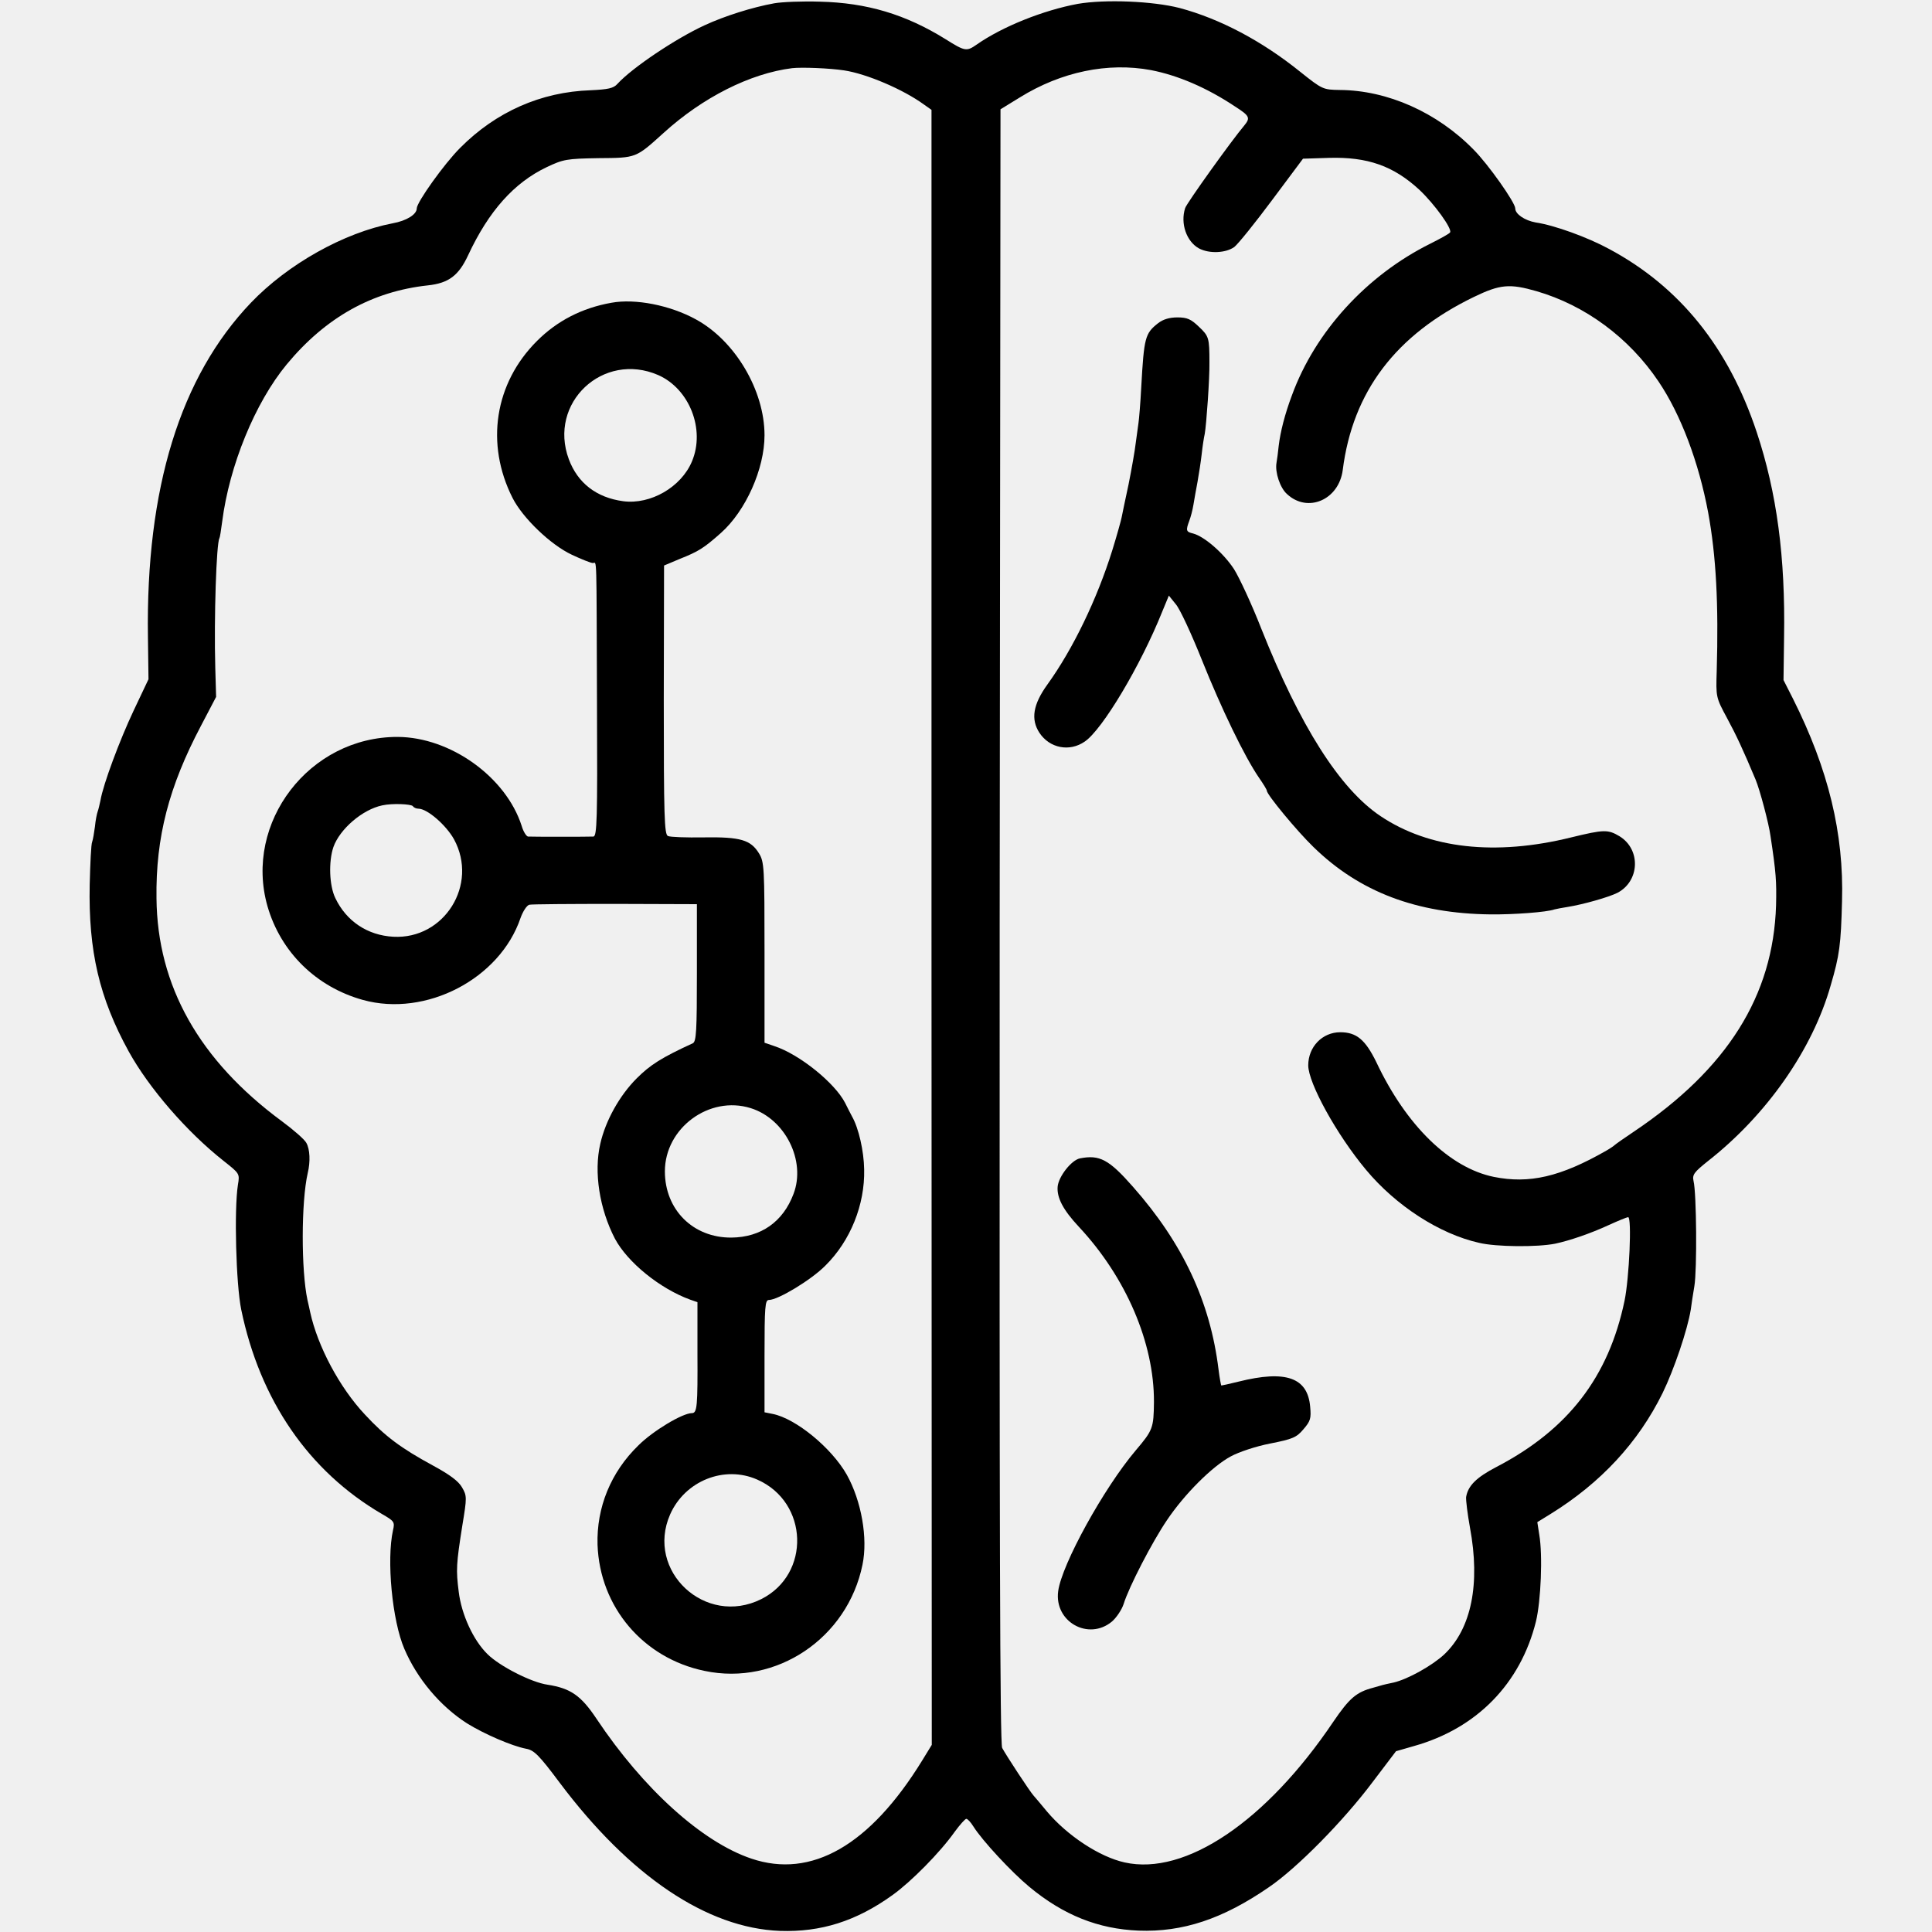
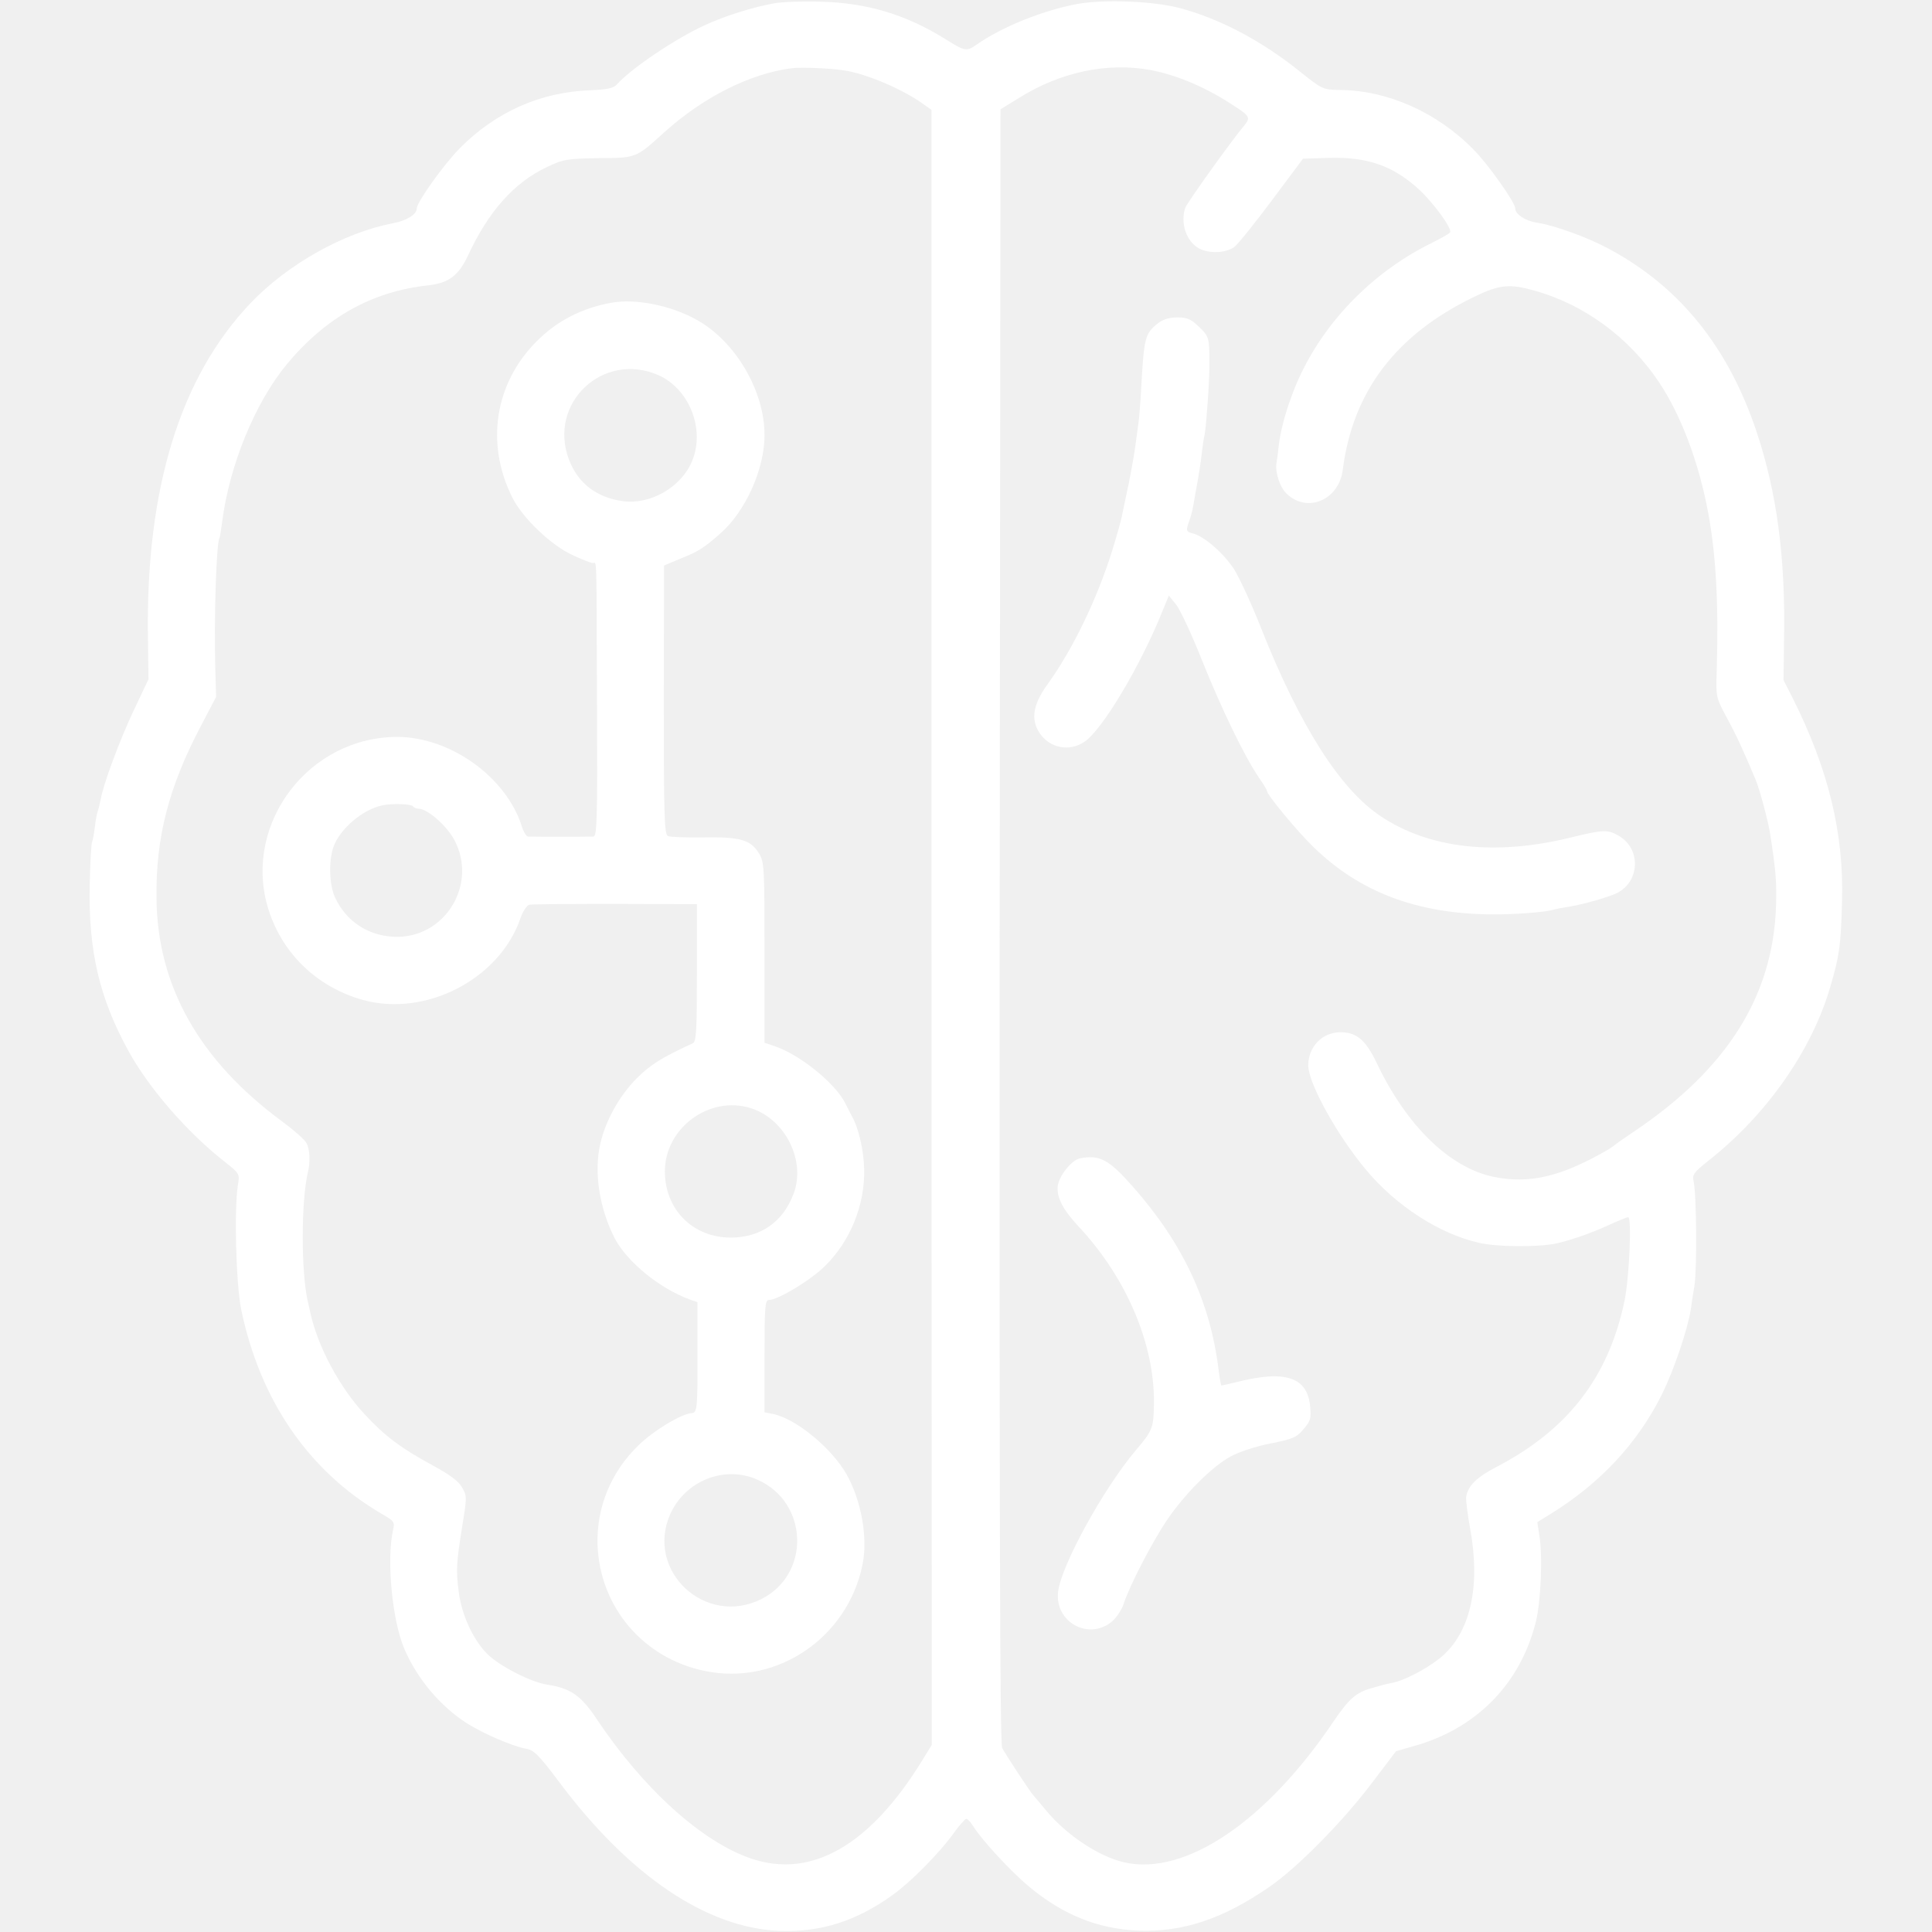
<svg xmlns="http://www.w3.org/2000/svg" version="1.0" width="700pt" height="700pt" viewBox="0 0 700 700" preserveAspectRatio="xMidYMid meet">
-   <g transform="translate(0,700) scale(0.1,-0.1)" fill="#000000" stroke="none">
+   <g transform="translate(0,700) scale(0.1,-0.1)" fill="#fff">
    <path d="M2805 6988 c-78 -14 -180 -46 -253 -80 -104 -48 -261 -153 -315 -212 -14 -16 -34 -20 -97 -23 -180 -6 -343 -78 -473 -209 -58 -58 -157 -197 -157 -219 0 -22 -37 -45 -87 -54 -177 -34 -380 -148 -514 -288 -256 -268 -381 -673 -373 -1211 l2 -153 -54 -114 c-50 -106 -110 -266 -120 -325 -3 -14 -7 -32 -10 -40 -3 -8 -8 -33 -10 -55 -3 -22 -7 -47 -10 -55 -4 -8 -7 -78 -9 -155 -5 -241 35 -411 141 -604 74 -134 211 -292 344 -397 58 -46 59 -46 52 -87 -14 -89 -7 -359 12 -452 68 -328 244 -585 509 -740 45 -26 48 -29 41 -59 -24 -108 -3 -328 41 -430 46 -108 130 -208 227 -270 61 -38 162 -82 214 -92 29 -5 47 -23 121 -122 255 -340 535 -528 799 -538 148 -5 276 35 408 130 67 48 172 154 225 229 19 26 38 47 42 47 5 0 16 -12 26 -28 32 -51 138 -165 202 -218 124 -103 250 -153 396 -159 160 -6 305 42 472 157 103 70 271 241 376 381 l85 112 66 19 c227 64 385 226 441 451 18 74 25 240 12 315 l-7 45 47 29 c183 113 319 260 407 439 41 84 90 228 102 302 2 17 8 55 13 85 10 58 8 337 -3 381 -5 23 2 32 52 72 213 167 379 404 445 637 32 109 37 147 41 305 7 245 -49 477 -178 734 l-34 67 2 154 c5 291 -26 524 -99 744 -102 307 -279 527 -535 664 -77 42 -198 86 -266 96 -39 7 -74 30 -74 51 0 21 -98 160 -151 213 -132 135 -312 215 -485 216 -60 1 -63 2 -142 65 -140 113 -292 193 -438 232 -97 25 -270 32 -369 15 -124 -23 -273 -82 -367 -148 -36 -25 -42 -24 -112 20 -145 90 -285 132 -456 136 -63 2 -137 -1 -165 -6z m253 -243 c81 -12 215 -69 290 -124 l27 -19 0 -2962 1 -2962 -35 -57 c-189 -307 -401 -429 -619 -355 -178 60 -391 252 -561 507 -56 84 -94 110 -177 123 -58 8 -174 67 -218 111 -51 50 -94 143 -104 226 -10 79 -9 100 13 239 17 103 17 108 -1 139 -13 23 -46 47 -107 80 -114 62 -172 105 -245 184 -92 98 -171 247 -198 370 -2 11 -7 31 -10 45 -23 107 -23 355 1 460 10 41 8 86 -5 109 -6 12 -46 47 -88 78 -300 221 -452 491 -455 808 -3 222 45 405 161 625 l55 105 -3 105 c-5 182 4 452 15 470 2 3 6 30 10 60 26 203 119 431 234 570 141 170 309 264 511 286 76 8 112 36 146 109 75 161 167 263 284 319 61 29 73 31 188 33 139 1 135 0 237 92 141 128 313 215 465 234 34 4 136 0 188 -8z m1112 1 c98 -19 203 -64 305 -132 53 -34 56 -41 33 -69 -45 -53 -209 -282 -214 -299 -18 -56 5 -121 50 -146 38 -20 97 -17 128 5 14 11 76 88 137 170 l112 150 94 3 c140 4 234 -29 328 -116 55 -52 119 -141 111 -154 -3 -5 -36 -23 -72 -41 -231 -115 -417 -319 -501 -549 -26 -69 -42 -133 -48 -183 -2 -22 -6 -50 -8 -62 -6 -34 13 -91 38 -113 75 -70 188 -21 202 87 36 284 192 490 475 627 95 46 130 49 227 21 176 -51 335 -168 442 -327 81 -120 146 -293 180 -475 29 -158 38 -332 31 -574 -3 -94 -3 -96 37 -170 34 -63 57 -112 104 -224 15 -36 48 -159 54 -205 20 -132 22 -163 20 -250 -10 -328 -177 -593 -515 -820 -36 -24 -67 -46 -70 -49 -3 -3 -16 -12 -30 -20 -166 -95 -279 -121 -408 -95 -160 33 -317 186 -425 415 -40 82 -72 109 -131 109 -65 0 -116 -53 -116 -120 0 -64 103 -251 209 -378 109 -131 267 -233 410 -265 62 -15 212 -16 276 -3 52 11 128 37 193 67 35 16 67 29 71 29 14 0 4 -221 -13 -303 -58 -277 -205 -467 -464 -602 -73 -38 -103 -68 -110 -109 -1 -12 5 -61 14 -111 38 -204 5 -366 -93 -459 -44 -41 -132 -90 -183 -102 -19 -4 -37 -8 -40 -9 -3 -1 -18 -5 -35 -10 -61 -16 -86 -38 -144 -123 -243 -361 -536 -559 -756 -510 -91 20 -208 97 -282 185 -21 26 -43 51 -48 57 -13 14 -99 145 -114 173 -8 16 -10 780 -9 2980 l3 2957 70 43 c150 93 319 128 475 99z" />
    <path d="M2215 5903 c-107 -19 -197 -66 -269 -138 -154 -153 -188 -373 -89 -569 37 -73 138 -170 215 -206 34 -16 69 -30 76 -30 15 0 13 51 15 -512 2 -419 0 -478 -13 -479 -19 -1 -221 -1 -237 0 -6 1 -17 18 -23 39 -57 177 -258 321 -449 322 -320 1 -558 -310 -472 -613 48 -167 177 -293 346 -340 228 -63 496 76 571 297 9 25 23 46 32 48 9 2 150 3 312 3 l295 -1 0 -248 c0 -211 -2 -250 -15 -256 -113 -52 -154 -78 -203 -127 -62 -62 -113 -153 -132 -237 -24 -103 -3 -236 53 -344 46 -86 163 -181 273 -221 l26 -9 0 -184 c1 -193 -1 -218 -20 -218 -34 0 -141 -64 -194 -117 -100 -97 -152 -225 -148 -360 8 -225 165 -411 388 -457 260 -55 518 119 572 385 20 96 -4 231 -57 326 -55 97 -184 203 -268 220 l-30 6 0 203 c0 181 2 204 16 204 33 0 154 73 205 125 90 89 143 220 140 348 -1 67 -20 150 -44 192 -6 11 -17 33 -25 49 -37 72 -165 176 -257 206 l-35 12 0 326 c0 310 -1 329 -20 360 -30 49 -67 60 -200 58 -63 -1 -122 1 -130 5 -13 6 -15 71 -15 494 l1 486 57 24 c68 27 87 39 149 94 90 80 158 232 158 354 0 163 -107 343 -249 420 -93 51 -219 76 -306 60z m170 -262 c113 -50 171 -197 122 -313 -39 -93 -150 -157 -249 -144 -97 13 -165 66 -197 152 -76 204 124 392 324 305z m-889 -1562 c3 -5 12 -9 20 -9 32 0 100 -59 129 -111 89 -164 -35 -363 -220 -353 -93 5 -170 56 -210 140 -22 45 -25 132 -7 185 23 65 105 136 177 151 36 8 105 5 111 -3z m1224 -1094 c125 -39 201 -191 155 -311 -38 -101 -118 -157 -225 -158 -139 -1 -241 101 -241 240 0 157 161 276 311 229z m24 -1346 c186 -82 194 -343 14 -433 -202 -101 -420 102 -330 307 54 122 197 179 316 126z" />
    <path d="M4196 5829 c-47 -37 -51 -51 -61 -231 -3 -59 -8 -117 -10 -130 -2 -13 -6 -45 -10 -73 -3 -27 -15 -95 -26 -150 -12 -55 -23 -109 -25 -119 -2 -11 -17 -65 -34 -120 -55 -176 -142 -357 -235 -486 -52 -72 -61 -126 -29 -175 37 -56 109 -70 164 -32 64 43 203 276 281 471 l24 58 25 -31 c15 -17 57 -108 95 -203 70 -175 154 -349 206 -425 16 -23 29 -44 29 -48 0 -14 109 -146 169 -204 167 -163 374 -241 641 -244 83 -1 205 8 232 18 7 2 29 6 48 9 56 9 148 35 180 51 81 42 86 157 8 205 -42 25 -56 25 -175 -4 -275 -68 -515 -41 -691 77 -148 99 -292 327 -432 679 -34 87 -79 184 -99 216 -38 58 -107 118 -148 129 -26 6 -27 11 -14 46 5 13 12 39 15 58 3 19 10 57 15 84 5 28 12 73 15 100 3 28 8 60 11 73 6 33 18 202 17 259 0 89 -2 95 -38 129 -29 28 -43 34 -78 34 -29 0 -52 -7 -70 -21z" />
    <path d="M3913 2803 c-31 -6 -78 -66 -81 -103 -3 -40 20 -84 77 -145 171 -183 273 -421 272 -635 -1 -94 -4 -102 -66 -175 -116 -137 -268 -413 -281 -510 -15 -111 110 -181 195 -110 16 14 35 42 42 63 19 62 104 226 157 304 63 94 164 195 231 231 29 16 92 37 144 47 81 16 95 22 120 52 25 29 28 39 24 81 -9 106 -88 134 -260 91 -32 -8 -60 -14 -62 -14 -1 0 -6 26 -10 58 -30 245 -129 457 -310 662 -87 99 -121 117 -192 103z" />
  </g>
</svg>
